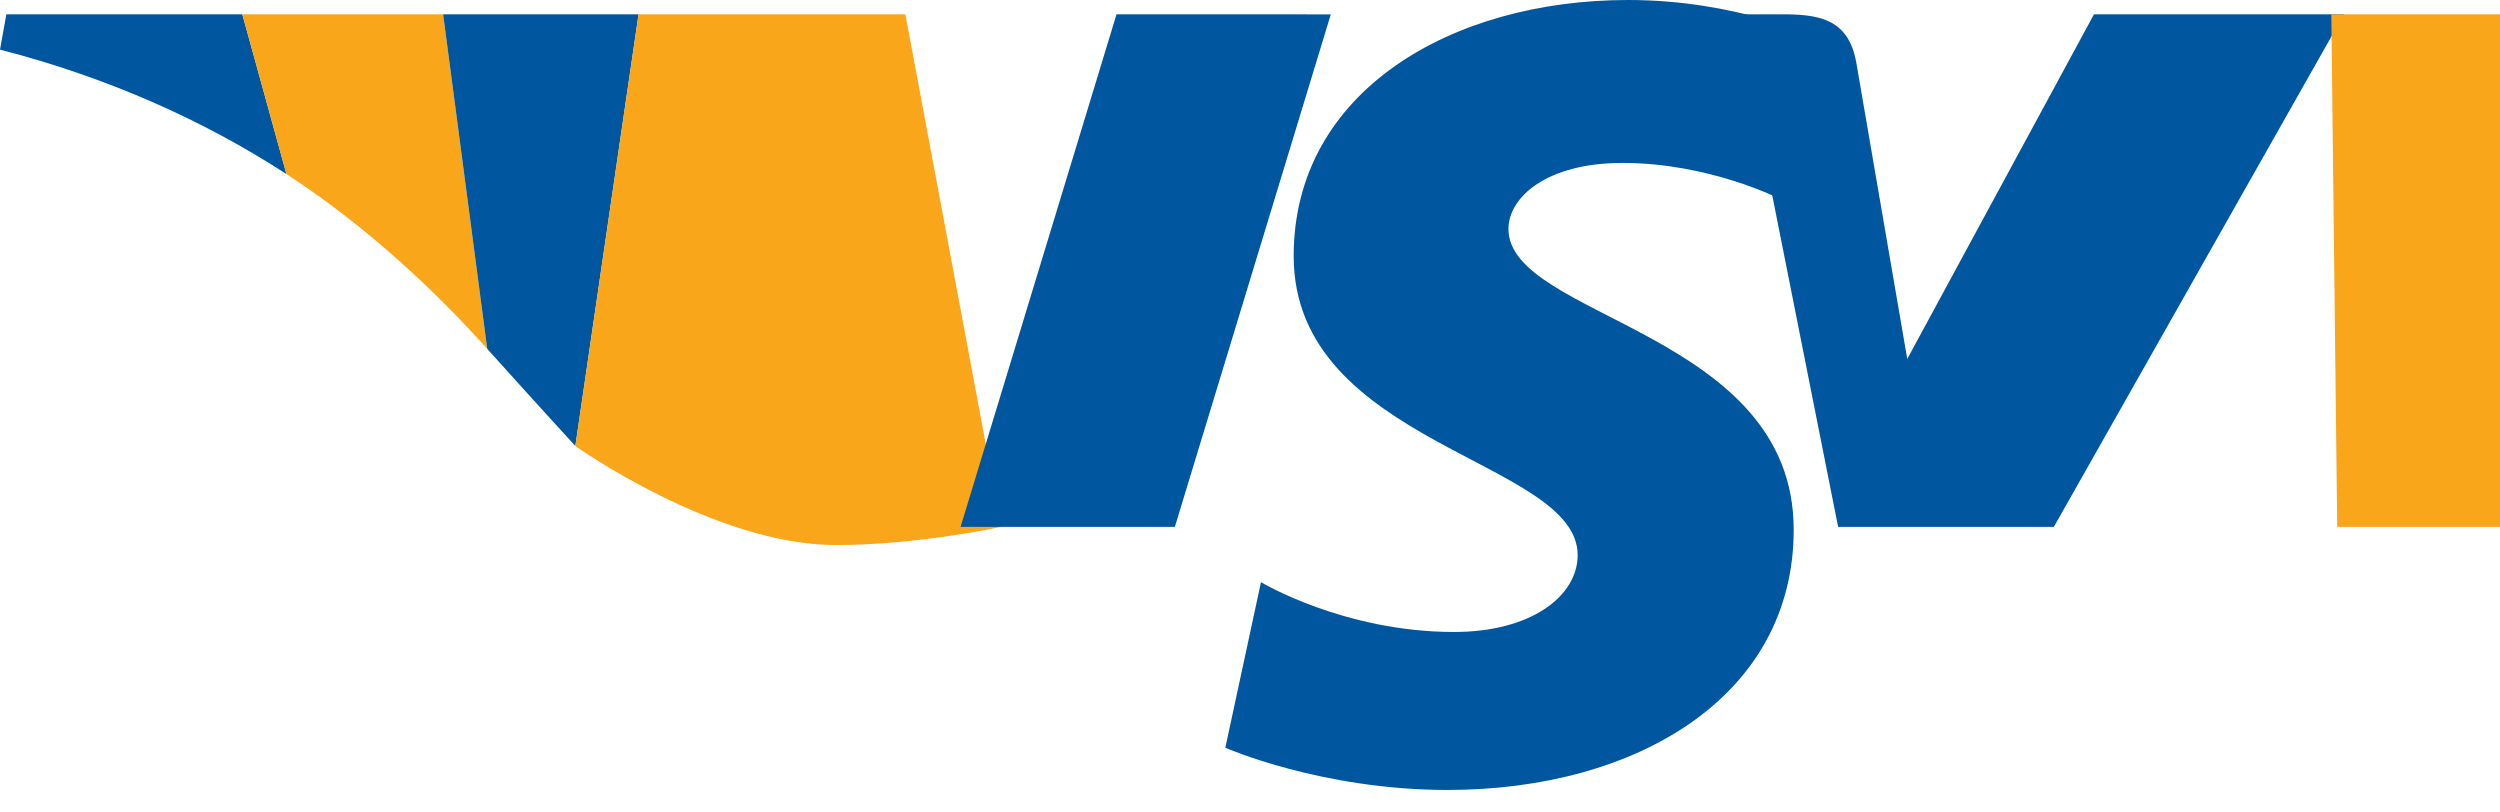
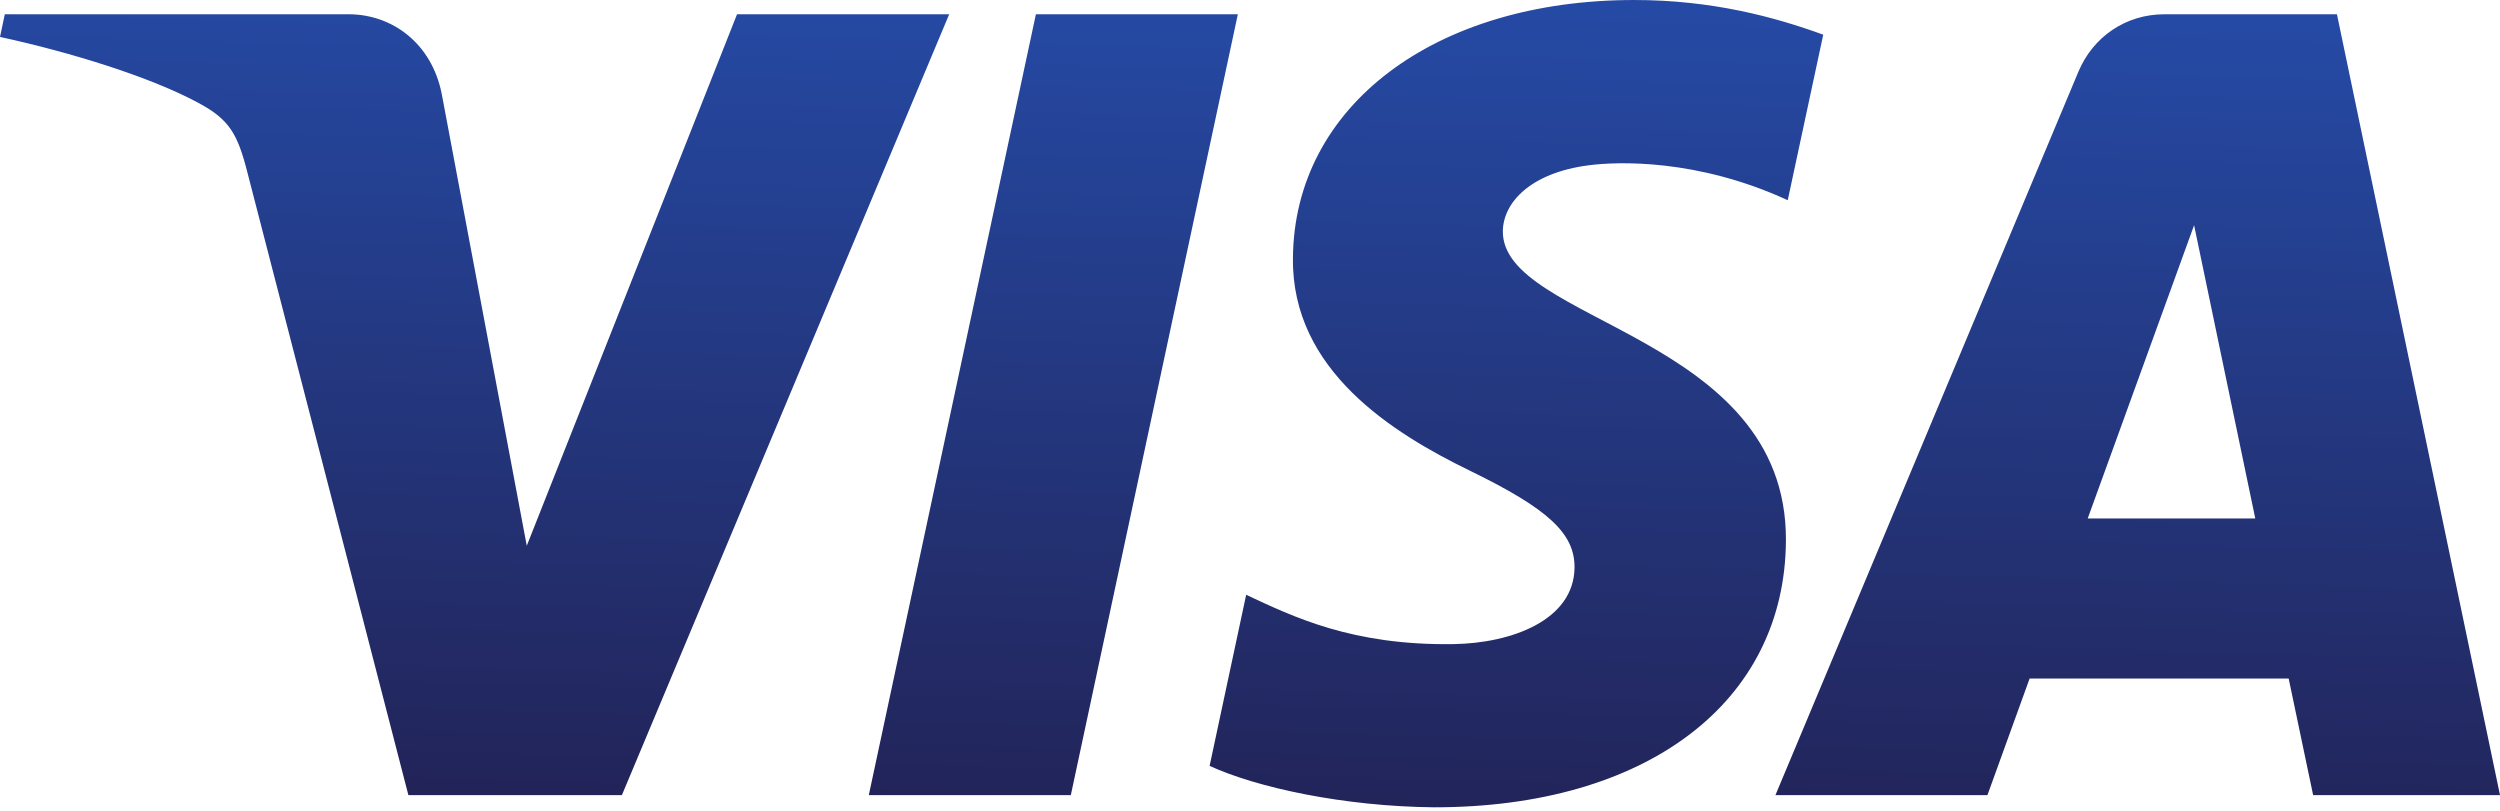
- <svg xmlns="http://www.w3.org/2000/svg" viewBox="0 0 1000 324.68">
-   <path fill="#00579f" d="M651.17,0c-70.64,0-133.7,36.6-133.7,102.42,0,75.61,113.6,81.46,113.6,119.63,0,16.19-18.33,30.74-49.44,30.74-44.1,0-77.24-19.92-77.24-19.92l-14.26,66.22s38.31,16.89,88.9,16.89c75.38,0,138.45-37.26,138.45-104.1,0-79.38-114.1-84.57-114.1-120.3,0-12.56,15.11-26.41,45.63-26.41,34.78,0,62.8,14.33,62.8,14.33l13.94-64.54S695.16,0,651.17,0" />
-   <path fill="#00579f" d="M2.54,5.72,0,19.86C42.8,30.85,81.54,48.15,114.58,69.63L96.92,5.72Z" />
-   <path fill="#faa61a" d="M96.92,5.72l17.66,63.91c33.05,21.47,60.52,47.88,80.31,69.91L177.25,5.72Z" />
-   <path fill="#00579f" d="M177.25,5.72l17.64,133.82c19.78,22,35.25,38.86,35.25,38.86l25.28-172.68Z" />
-   <path fill="#faa61a" d="M362.15,5.72H255.42L230.14,178.4s55.55,39.62,104.24,39.62c32.59,0,66.13-7.27,66.13-7.27Z" />
-   <path fill="#00579f" d="M446.61,5.72,384.23,210.75h85.71l62.38-205Z" />
-   <path fill="#00579f" d="M837.59,5.72,762.9,143.58,742.53,25.1c-3.18-18.12-15.72-19.38-30.33-19.38H619.6l-1.36,6.59c25.17,6.1,53.73,15.91,71.06,26.4,10.64,6.43,13.68,12,17.19,27.29l28.76,144.75h86.29L937.59,5.72Z" />
-   <path fill="#faa61a" d="M934.88,210.75h67.47L1000,5.72H932.53Z" />
+ <svg xmlns="http://www.w3.org/2000/svg" width="256px" height="83px" viewBox="0 0 256 83" version="1.1" preserveAspectRatio="xMidYMid">
+   <defs>
+     <linearGradient x1="45.974%" y1="-2.006%" x2="54.877%" y2="100%" id="linearGradient-1">
+       <stop stop-color="#222357" offset="0%" />
+       <stop stop-color="#254AA5" offset="100%" />
+     </linearGradient>
+   </defs>
+   <g>
+     <path d="M132.397,56.24 C132.251,44.724 142.66,38.298 150.501,34.477 C158.557,30.557 161.263,28.043 161.232,24.538 C161.17,19.172 154.805,16.804 148.848,16.712 C138.455,16.551 132.412,19.518 127.608,21.763 L123.864,4.243 C128.684,2.022 137.609,0.085 146.864,-7.10542736e-15 C168.589,-7.10542736e-15 182.802,10.724 182.879,27.351 C182.964,48.453 153.691,49.621 153.891,59.053 C153.96,61.913 156.689,64.965 162.669,65.741 C165.629,66.133 173.8,66.433 183.064,62.167 L186.7,79.117 C181.718,80.931 175.315,82.668 167.343,82.668 C146.895,82.668 132.512,71.799 132.397,56.24 M221.638,81.208 C217.671,81.208 214.328,78.894 212.836,75.343 L181.803,1.245 L203.512,1.245 L207.832,13.184 L234.36,13.184 L236.866,1.245 L256,1.245 L239.303,81.208 L221.638,81.208 M224.675,59.607 L230.94,29.58 L213.782,29.58 L224.675,59.607 M106.076,81.208 L88.964,1.245 L109.651,1.245 L126.755,81.208 L106.076,81.208 M75.473,81.208 L53.941,26.782 L45.232,73.059 C44.209,78.225 40.173,81.208 35.692,81.208 L0.492,81.208 L0,78.886 C7.226,77.318 15.436,74.789 20.41,72.083 C23.454,70.43 24.322,68.985 25.322,65.057 L41.819,1.245 L63.681,1.245 L97.197,81.208 L75.473,81.208" fill="url(#linearGradient-1)" transform="translate(128, 41.33421) scale(1, -1) translate(-128, -41.33421) " />
+   </g>
</svg>
